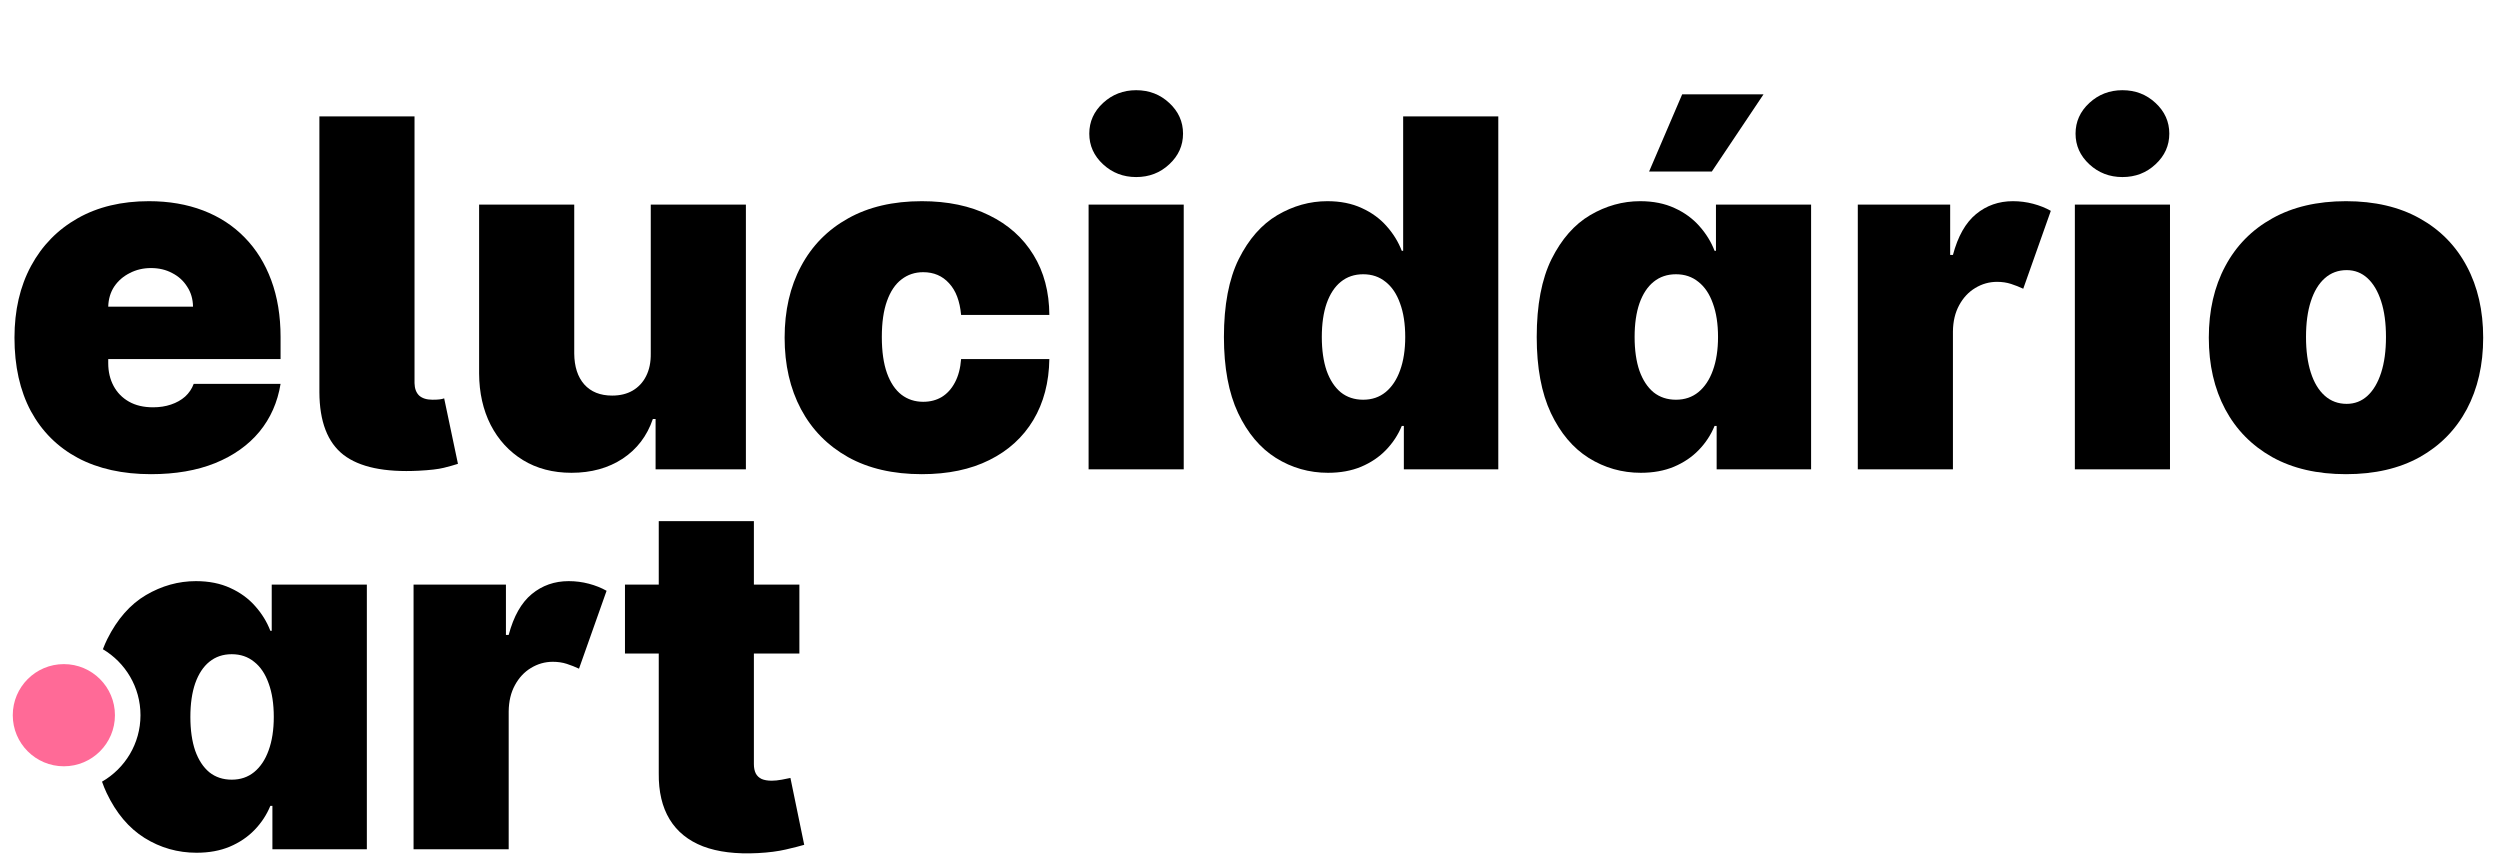
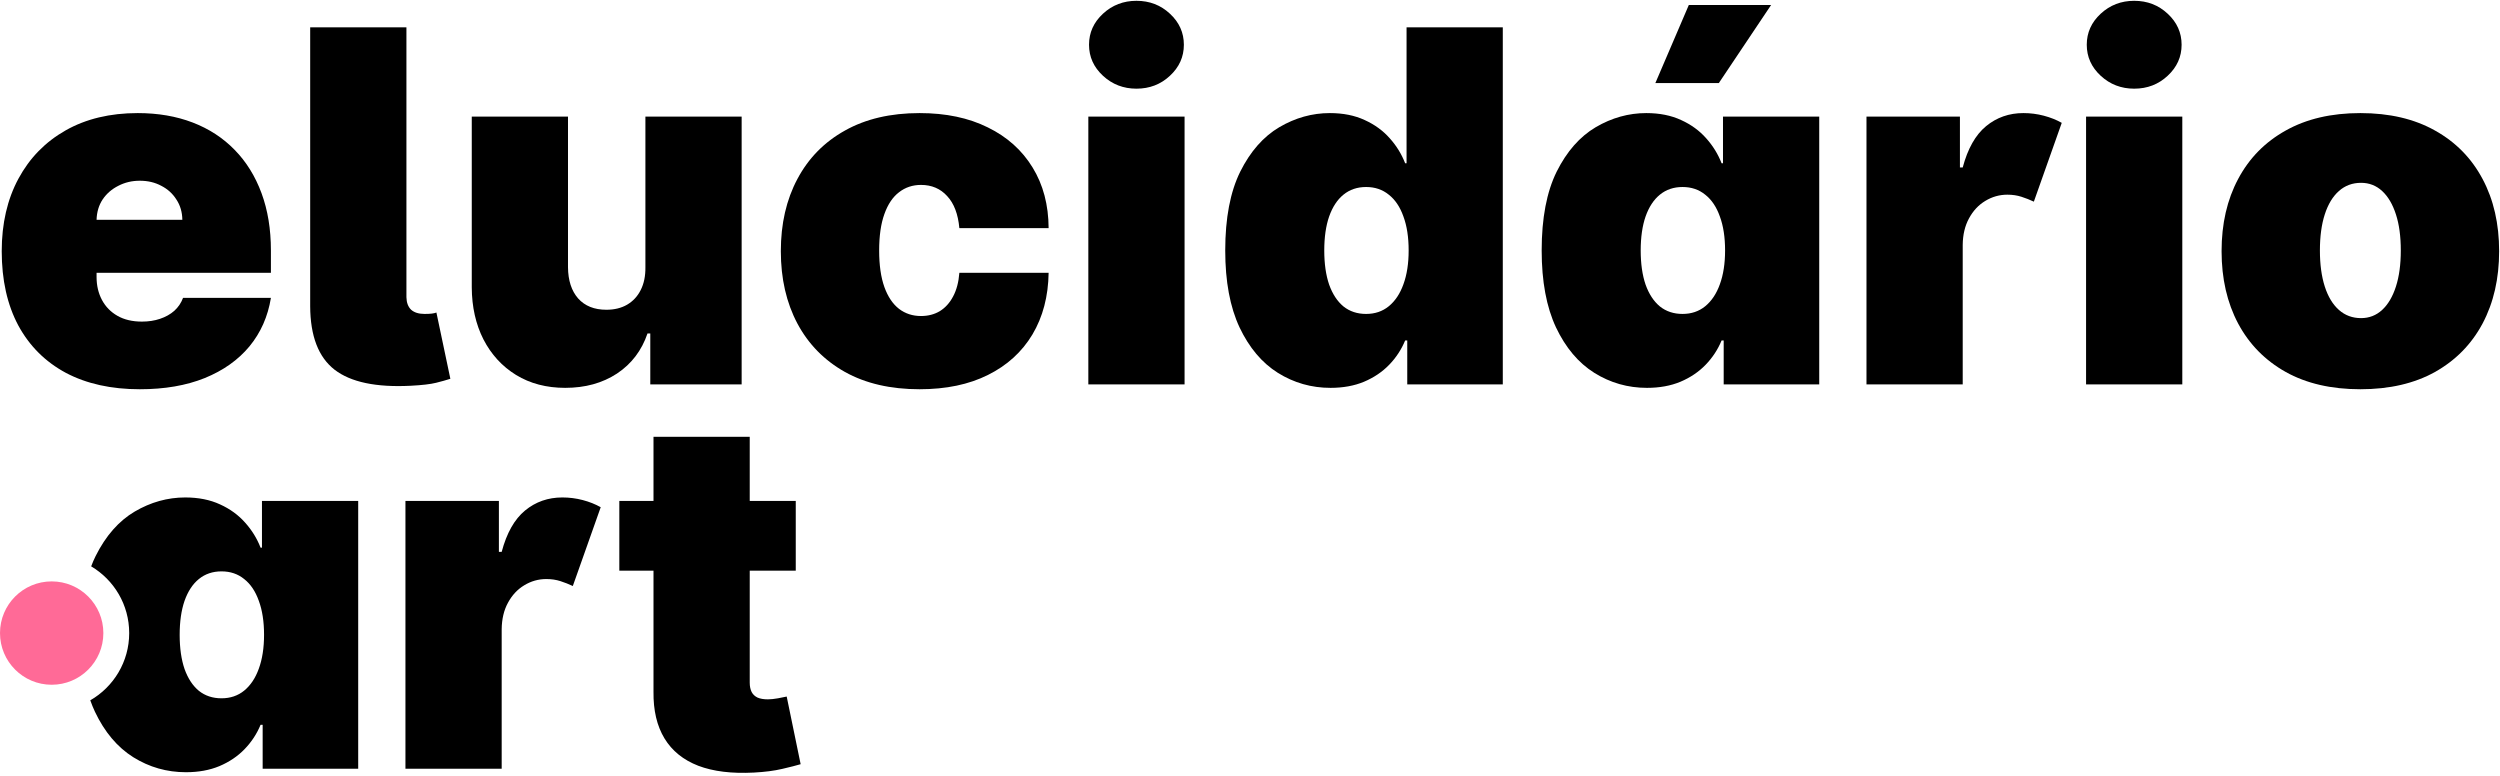
- <svg xmlns="http://www.w3.org/2000/svg" width="783" height="268" viewBox="0 0 783 268" fill="none">
-   <path fill-rule="evenodd" clip-rule="evenodd" d="M45.267 262.437C50.233 265.532 55.667 267.079 61.568 267.079C65.455 267.079 68.909 266.45 71.932 265.19C74.991 263.895 77.582 262.149 79.705 259.954C81.864 257.723 83.519 255.204 84.671 252.398H85.318V266H114.898V183.091H85.103V197.557H84.671C83.591 194.75 82.008 192.177 79.921 189.838C77.834 187.463 75.243 185.574 72.148 184.17C69.053 182.731 65.455 182.011 61.352 182.011C55.883 182.011 50.665 183.469 45.699 186.383C40.769 189.298 36.739 193.886 33.608 200.148C33.106 201.163 32.645 202.228 32.224 203.342C39.274 207.523 44 215.209 44 224C44 232.903 39.152 240.674 31.952 244.817C32.385 246.047 32.865 247.224 33.392 248.349C36.379 254.647 40.337 259.343 45.267 262.437ZM79.597 241.818C77.654 243.401 75.315 244.193 72.58 244.193C69.845 244.193 67.506 243.419 65.563 241.872C63.656 240.289 62.18 238.04 61.136 235.125C60.129 232.174 59.625 228.648 59.625 224.545C59.625 220.443 60.129 216.934 61.136 214.02C62.18 211.069 63.656 208.82 65.563 207.273C67.506 205.689 69.845 204.898 72.58 204.898C75.315 204.898 77.654 205.689 79.597 207.273C81.576 208.82 83.087 211.069 84.131 214.02C85.21 216.934 85.75 220.443 85.75 224.545C85.75 228.576 85.21 232.066 84.131 235.017C83.087 237.932 81.576 240.199 79.597 241.818ZM158.458 183.091H129.526V266H159.321V222.818C159.357 219.651 160.005 216.916 161.264 214.613C162.524 212.274 164.197 210.475 166.284 209.216C168.407 207.92 170.692 207.273 173.139 207.273C174.723 207.273 176.18 207.488 177.512 207.92C178.843 208.352 180.12 208.856 181.344 209.432L189.98 185.034C188.325 184.098 186.472 183.361 184.421 182.821C182.37 182.281 180.264 182.011 178.105 182.011C173.679 182.011 169.829 183.361 166.554 186.059C163.28 188.758 160.869 193.023 159.321 198.852H158.458V183.091ZM250.367 204.682V183.091H236.117V163.227H206.322V183.091H195.742V204.682H206.322V242.142C206.25 247.935 207.383 252.757 209.722 256.608C212.061 260.458 215.552 263.283 220.194 265.082C224.836 266.845 230.576 267.547 237.413 267.187C240.795 267.007 243.71 266.63 246.157 266.054C248.64 265.478 250.547 264.992 251.879 264.596L247.561 243.653C246.985 243.797 246.085 243.977 244.862 244.193C243.674 244.409 242.631 244.517 241.731 244.517C240.436 244.517 239.374 244.337 238.546 243.977C237.719 243.581 237.107 243.005 236.711 242.25C236.315 241.458 236.117 240.487 236.117 239.335V204.682H250.367Z" fill="black" />
-   <path d="M36 224C36 232.837 28.837 240 20 240C11.163 240 4 232.837 4 224C4 215.163 11.163 208 20 208C28.837 208 36 215.163 36 224Z" fill="#FF6A97" />
-   <path d="M734.766 148.511C725.769 148.511 718.069 146.73 711.663 143.168C705.258 139.569 700.346 134.567 696.928 128.162C693.509 121.721 691.8 114.254 691.8 105.761C691.8 97.269 693.509 89.82 696.928 83.415C700.346 76.974 705.258 71.972 711.663 68.409C718.069 64.811 725.769 63.011 734.766 63.011C743.762 63.011 751.463 64.811 757.868 68.409C764.273 71.972 769.185 76.974 772.604 83.415C776.022 89.82 777.732 97.269 777.732 105.761C777.732 114.254 776.022 121.721 772.604 128.162C769.185 134.567 764.273 139.569 757.868 143.168C751.463 146.73 743.762 148.511 734.766 148.511ZM734.982 126.489C737.5 126.489 739.678 125.643 741.513 123.952C743.348 122.261 744.769 119.85 745.777 116.719C746.785 113.588 747.288 109.864 747.288 105.546C747.288 101.191 746.785 97.467 745.777 94.372C744.769 91.242 743.348 88.831 741.513 87.139C739.678 85.448 737.5 84.602 734.982 84.602C732.319 84.602 730.034 85.448 728.126 87.139C726.219 88.831 724.762 91.242 723.754 94.372C722.747 97.467 722.243 101.191 722.243 105.546C722.243 109.864 722.747 113.588 723.754 116.719C724.762 119.85 726.219 122.261 728.126 123.952C730.034 125.643 732.319 126.489 734.982 126.489Z" fill="black" />
-   <path d="M649.846 147V64.091H679.641V147H649.846ZM664.744 55.455C660.713 55.455 657.259 54.123 654.38 51.46C651.501 48.797 650.062 45.595 650.062 41.852C650.062 38.11 651.501 34.907 654.38 32.244C657.259 29.581 660.713 28.25 664.744 28.25C668.81 28.25 672.264 29.581 675.107 32.244C677.986 34.907 679.425 38.11 679.425 41.852C679.425 45.595 677.986 48.797 675.107 51.46C672.264 54.123 668.81 55.455 664.744 55.455Z" fill="black" />
-   <path d="M581.862 147V64.091H610.793V79.852H611.657C613.204 74.023 615.615 69.759 618.89 67.06C622.165 64.361 626.015 63.011 630.441 63.011C632.6 63.011 634.705 63.281 636.756 63.821C638.808 64.361 640.661 65.099 642.316 66.034L633.68 90.432C632.456 89.856 631.179 89.352 629.847 88.921C628.516 88.489 627.058 88.273 625.475 88.273C623.028 88.273 620.743 88.921 618.62 90.216C616.533 91.475 614.86 93.275 613.6 95.614C612.341 97.917 611.693 100.652 611.657 103.818V147H581.862Z" fill="black" />
-   <path d="M513.904 148.08C508.003 148.08 502.569 146.532 497.603 143.437C492.673 140.343 488.715 135.647 485.728 129.349C482.777 123.052 481.302 115.117 481.302 105.545C481.302 95.542 482.849 87.409 485.944 81.148C489.075 74.886 493.105 70.298 498.035 67.383C503.001 64.469 508.219 63.011 513.688 63.011C517.791 63.011 521.389 63.731 524.484 65.17C527.578 66.574 530.169 68.463 532.256 70.838C534.344 73.177 535.927 75.75 537.006 78.557H537.438V64.091H567.234V147H537.654V133.398H537.006C535.855 136.204 534.2 138.723 532.04 140.955C529.917 143.15 527.327 144.895 524.268 146.19C521.245 147.45 517.791 148.08 513.904 148.08ZM524.915 125.193C527.65 125.193 529.989 124.401 531.933 122.818C533.912 121.199 535.423 118.932 536.467 116.017C537.546 113.066 538.086 109.576 538.086 105.545C538.086 101.443 537.546 97.935 536.467 95.02C535.423 92.069 533.912 89.82 531.933 88.273C529.989 86.689 527.65 85.898 524.915 85.898C522.181 85.898 519.842 86.689 517.898 88.273C515.991 89.82 514.516 92.069 513.472 95.02C512.465 97.935 511.961 101.443 511.961 105.545C511.961 109.648 512.465 113.174 513.472 116.125C514.516 119.04 515.991 121.289 517.898 122.872C519.842 124.419 522.181 125.193 524.915 125.193ZM516.495 53.727L526.859 29.545H552.336L536.143 53.727H516.495Z" fill="black" />
-   <path d="M415.935 148.08C410.034 148.08 404.6 146.532 399.634 143.438C394.704 140.343 390.746 135.647 387.759 129.349C384.809 123.052 383.333 115.117 383.333 105.546C383.333 95.542 384.88 87.409 387.975 81.148C391.106 74.886 395.136 70.298 400.066 67.384C405.032 64.469 410.25 63.011 415.719 63.011C419.822 63.011 423.42 63.731 426.515 65.171C429.61 66.574 432.201 68.463 434.288 70.838C436.375 73.177 437.958 75.75 439.038 78.557H439.469V36.455H469.265V147H439.685V133.398H439.038C437.886 136.205 436.231 138.724 434.072 140.955C431.949 143.15 429.358 144.895 426.299 146.19C423.276 147.45 419.822 148.08 415.935 148.08ZM426.947 125.193C429.682 125.193 432.021 124.402 433.964 122.818C435.943 121.199 437.454 118.932 438.498 116.017C439.577 113.066 440.117 109.576 440.117 105.546C440.117 101.443 439.577 97.935 438.498 95.02C437.454 92.069 435.943 89.82 433.964 88.273C432.021 86.689 429.682 85.898 426.947 85.898C424.212 85.898 421.873 86.689 419.93 88.273C418.023 89.82 416.547 92.069 415.504 95.02C414.496 97.935 413.992 101.443 413.992 105.546C413.992 109.648 414.496 113.174 415.504 116.125C416.547 119.04 418.023 121.289 419.93 122.872C421.873 124.42 424.212 125.193 426.947 125.193Z" fill="black" />
-   <path d="M340.947 147V64.091H370.743V147H340.947ZM355.845 55.455C351.815 55.455 348.36 54.123 345.482 51.46C342.603 48.797 341.163 45.595 341.163 41.852C341.163 38.11 342.603 34.907 345.482 32.244C348.36 29.581 351.815 28.25 355.845 28.25C359.912 28.25 363.366 29.581 366.209 32.244C369.088 34.907 370.527 38.11 370.527 41.852C370.527 45.595 369.088 48.797 366.209 51.46C363.366 54.123 359.912 55.455 355.845 55.455Z" fill="black" />
-   <path d="M288.711 148.511C279.715 148.511 272.014 146.73 265.609 143.168C259.203 139.569 254.291 134.567 250.873 128.162C247.454 121.721 245.745 114.254 245.745 105.761C245.745 97.269 247.454 89.82 250.873 83.415C254.291 76.974 259.203 71.972 265.609 68.409C272.014 64.811 279.715 63.011 288.711 63.011C296.844 63.011 303.879 64.487 309.816 67.438C315.79 70.352 320.414 74.491 323.688 79.852C326.963 85.178 328.618 91.439 328.654 98.636H301.018C300.622 94.282 299.362 90.972 297.239 88.705C295.152 86.402 292.453 85.25 289.143 85.25C286.552 85.25 284.285 86.006 282.342 87.517C280.398 88.993 278.887 91.242 277.808 94.264C276.728 97.251 276.188 101.011 276.188 105.546C276.188 110.08 276.728 113.858 277.808 116.881C278.887 119.868 280.398 122.117 282.342 123.628C284.285 125.103 286.552 125.841 289.143 125.841C291.338 125.841 293.281 125.337 294.972 124.33C296.664 123.286 298.031 121.775 299.075 119.796C300.154 117.78 300.802 115.333 301.018 112.455H328.654C328.546 119.76 326.873 126.129 323.634 131.563C320.396 136.96 315.808 141.135 309.87 144.085C303.969 147.036 296.916 148.511 288.711 148.511Z" fill="black" />
-   <path d="M203.818 110.727V64.091H233.614V147H205.33V131.239H204.466C202.667 136.528 199.518 140.667 195.02 143.653C190.522 146.604 185.178 148.079 178.989 148.079C173.195 148.079 168.121 146.748 163.767 144.085C159.449 141.422 156.084 137.752 153.673 133.074C151.298 128.396 150.093 123.034 150.057 116.989V64.091H179.852V110.727C179.888 114.829 180.932 118.05 182.983 120.389C185.07 122.728 187.985 123.898 191.727 123.898C194.21 123.898 196.351 123.376 198.151 122.332C199.986 121.253 201.389 119.741 202.361 117.798C203.368 115.819 203.854 113.462 203.818 110.727Z" fill="black" />
-   <path d="M100.033 36.455H129.829V120.011C129.865 121.703 130.351 122.998 131.286 123.898C132.258 124.761 133.643 125.193 135.442 125.193C136.378 125.193 137.134 125.157 137.71 125.085C138.285 125.013 138.753 124.905 139.113 124.761L143.431 145.273C142.208 145.669 140.732 146.082 139.005 146.514C137.278 146.946 134.651 147.252 131.124 147.432C120.437 147.972 112.592 146.316 107.59 142.466C102.588 138.58 100.069 132.03 100.033 122.818V36.455Z" fill="black" />
-   <path d="M47.284 148.511C38.432 148.511 30.803 146.82 24.398 143.438C18.028 140.019 13.117 135.125 9.662 128.756C6.243 122.35 4.534 114.686 4.534 105.761C4.534 97.197 6.261 89.712 9.716 83.307C13.171 76.902 18.046 71.918 24.344 68.355C30.641 64.793 38.072 63.011 46.636 63.011C52.898 63.011 58.565 63.983 63.639 65.926C68.713 67.869 73.049 70.694 76.648 74.401C80.246 78.071 83.017 82.533 84.96 87.787C86.903 93.041 87.875 98.96 87.875 105.546V112.455H13.818V96.046H60.455C60.419 93.671 59.807 91.583 58.619 89.784C57.468 87.949 55.903 86.528 53.923 85.52C51.98 84.476 49.767 83.955 47.284 83.955C44.873 83.955 42.66 84.476 40.645 85.52C38.63 86.528 37.01 87.931 35.787 89.73C34.599 91.529 33.97 93.635 33.898 96.046V113.75C33.898 116.413 34.456 118.788 35.571 120.875C36.687 122.962 38.288 124.6 40.375 125.787C42.462 126.975 44.981 127.568 47.932 127.568C49.983 127.568 51.854 127.28 53.545 126.705C55.273 126.129 56.748 125.301 57.972 124.222C59.195 123.106 60.095 121.775 60.67 120.227H87.875C86.939 125.985 84.726 130.987 81.236 135.233C77.745 139.443 73.121 142.718 67.364 145.057C61.642 147.36 54.949 148.511 47.284 148.511Z" fill="black" />
+ <svg xmlns="http://www.w3.org/2000/svg" width="774" height="240" viewBox="0 0 774 240" fill="none">
+   <path fill-rule="evenodd" clip-rule="evenodd" d="M41.267 234.437C46.233 237.532 51.667 239.079 57.568 239.079C61.455 239.079 64.909 238.45 67.932 237.19C70.991 235.895 73.582 234.149 75.705 231.954C77.864 229.723 79.519 227.204 80.671 224.398H81.318V238H110.898V155.091H81.103V169.557H80.671C79.591 166.75 78.008 164.177 75.921 161.838C73.834 159.463 71.243 157.574 68.148 156.17C65.053 154.731 61.455 154.011 57.352 154.011C51.883 154.011 46.665 155.469 41.699 158.383C36.769 161.298 32.739 165.886 29.608 172.148C29.106 173.163 28.645 174.228 28.224 175.342C35.274 179.523 40 187.209 40 196C40 204.903 35.152 212.674 27.952 216.817C28.385 218.047 28.865 219.224 29.392 220.349C32.379 226.647 36.337 231.343 41.267 234.437ZM75.597 213.818C73.654 215.401 71.315 216.193 68.58 216.193C65.845 216.193 63.506 215.419 61.563 213.872C59.656 212.289 58.18 210.04 57.136 207.125C56.129 204.174 55.625 200.648 55.625 196.545C55.625 192.443 56.129 188.934 57.136 186.02C58.18 183.069 59.656 180.82 61.563 179.273C63.506 177.689 65.845 176.898 68.58 176.898C71.315 176.898 73.654 177.689 75.597 179.273C77.576 180.82 79.087 183.069 80.131 186.02C81.21 188.934 81.75 192.443 81.75 196.545C81.75 200.576 81.21 204.066 80.131 207.017C79.087 209.932 77.576 212.199 75.597 213.818ZM154.458 155.091H125.526V238H155.321V194.818C155.357 191.651 156.005 188.916 157.264 186.613C158.524 184.274 160.197 182.475 162.284 181.216C164.407 179.92 166.692 179.273 169.139 179.273C170.723 179.273 172.18 179.488 173.512 179.92C174.843 180.352 176.12 180.856 177.344 181.432L185.98 157.034C184.325 156.098 182.472 155.361 180.421 154.821C178.37 154.281 176.264 154.011 174.105 154.011C169.679 154.011 165.829 155.361 162.554 158.059C159.28 160.758 156.869 165.023 155.321 170.852H154.458V155.091ZM246.367 176.682V155.091H232.117V135.227H202.322V155.091H191.742V176.682H202.322V214.142C202.25 219.935 203.383 224.757 205.722 228.608C208.061 232.458 211.552 235.283 216.194 237.082C220.836 238.845 226.576 239.547 233.413 239.187C236.795 239.007 239.71 238.63 242.157 238.054C244.64 237.478 246.547 236.992 247.879 236.596L243.561 215.653C242.985 215.797 242.085 215.977 240.862 216.193C239.674 216.409 238.631 216.517 237.731 216.517C236.436 216.517 235.374 216.337 234.546 215.977C233.719 215.581 233.107 215.005 232.711 214.25C232.315 213.458 232.117 212.487 232.117 211.335V176.682H246.367Z" fill="black" />
+   <path d="M32 196C32 204.837 24.837 212 16 212C7.163 212 0 204.837 0 196C0 187.163 7.163 180 16 180C24.837 180 32 187.163 32 196Z" fill="#FF6A97" />
+   <path d="M730.766 120.511C721.769 120.511 714.069 118.73 707.663 115.168C701.258 111.569 696.346 106.567 692.928 100.162C689.509 93.721 687.8 86.254 687.8 77.761C687.8 69.269 689.509 61.82 692.928 55.415C696.346 48.974 701.258 43.972 707.663 40.409C714.069 36.811 721.769 35.011 730.766 35.011C739.762 35.011 747.463 36.811 753.868 40.409C760.273 43.972 765.185 48.974 768.604 55.415C772.022 61.82 773.732 69.269 773.732 77.761C773.732 86.254 772.022 93.721 768.604 100.162C765.185 106.567 760.273 111.569 753.868 115.168C747.463 118.73 739.762 120.511 730.766 120.511ZM730.982 98.489C733.501 98.489 735.678 97.643 737.513 95.952C739.348 94.26 740.769 91.85 741.777 88.719C742.785 85.588 743.288 81.864 743.288 77.546C743.288 73.191 742.785 69.467 741.777 66.372C740.769 63.242 739.348 60.831 737.513 59.139C735.678 57.448 733.501 56.602 730.982 56.602C728.319 56.602 726.034 57.448 724.126 59.139C722.219 60.831 720.762 63.242 719.754 66.372C718.747 69.467 718.243 73.191 718.243 77.546C718.243 81.864 718.747 85.588 719.754 88.719C720.762 91.85 722.219 94.26 724.126 95.952C726.034 97.643 728.319 98.489 730.982 98.489Z" fill="black" />
+   <path d="M645.846 119V36.091H675.641V119H645.846ZM660.744 27.454C656.713 27.454 653.259 26.123 650.38 23.46C647.501 20.797 646.062 17.595 646.062 13.852C646.062 10.11 647.501 6.907 650.38 4.244C653.259 1.581 656.713 0.25 660.744 0.25C664.81 0.25 668.264 1.581 671.107 4.244C673.986 6.907 675.425 10.11 675.425 13.852C675.425 17.595 673.986 20.797 671.107 23.46C668.264 26.123 664.81 27.454 660.744 27.454Z" fill="black" />
+   <path d="M577.862 119V36.091H606.793V51.852H607.657C609.204 46.023 611.615 41.759 614.89 39.06C618.165 36.361 622.015 35.011 626.441 35.011C628.6 35.011 630.705 35.281 632.756 35.821C634.808 36.361 636.661 37.099 638.316 38.034L629.68 62.432C628.456 61.856 627.179 61.352 625.847 60.921C624.516 60.489 623.059 60.273 621.475 60.273C619.028 60.273 616.743 60.921 614.62 62.216C612.533 63.475 610.86 65.275 609.6 67.614C608.341 69.917 607.693 72.652 607.657 75.818V119H577.862Z" fill="black" />
+   <path d="M509.904 120.08C504.003 120.08 498.569 118.532 493.603 115.437C488.673 112.343 484.715 107.647 481.728 101.349C478.777 95.052 477.302 87.117 477.302 77.545C477.302 67.542 478.849 59.409 481.944 53.148C485.075 46.886 489.105 42.298 494.035 39.383C499.001 36.469 504.219 35.011 509.688 35.011C513.791 35.011 517.389 35.731 520.484 37.17C523.578 38.574 526.169 40.463 528.257 42.838C530.344 45.177 531.927 47.75 533.007 50.557H533.438V36.091H563.234V119H533.654V105.398H533.007C531.855 108.204 530.2 110.723 528.041 112.955C525.918 115.15 523.327 116.895 520.268 118.19C517.245 119.45 513.791 120.08 509.904 120.08ZM520.916 97.193C523.65 97.193 525.99 96.401 527.933 94.818C529.912 93.199 531.423 90.932 532.467 88.017C533.546 85.066 534.086 81.576 534.086 77.545C534.086 73.443 533.546 69.935 532.467 67.02C531.423 64.069 529.912 61.82 527.933 60.273C525.99 58.689 523.65 57.898 520.916 57.898C518.181 57.898 515.842 58.689 513.899 60.273C511.991 61.82 510.516 64.069 509.472 67.02C508.465 69.935 507.961 73.443 507.961 77.545C507.961 81.648 508.465 85.174 509.472 88.125C510.516 91.04 511.991 93.289 513.899 94.872C515.842 96.419 518.181 97.193 520.916 97.193ZM512.495 25.727L522.859 1.545H548.336L532.143 25.727H512.495Z" fill="black" />
+   <path d="M411.936 120.08C406.034 120.08 400.6 118.532 395.634 115.438C390.704 112.343 386.746 107.647 383.759 101.349C380.809 95.052 379.333 87.118 379.333 77.546C379.333 67.542 380.881 59.409 383.975 53.148C387.106 46.886 391.136 42.298 396.066 39.384C401.032 36.469 406.25 35.011 411.72 35.011C415.822 35.011 419.42 35.731 422.515 37.17C425.61 38.574 428.201 40.463 430.288 42.838C432.375 45.177 433.958 47.75 435.038 50.557H435.47V8.455H465.265V119H435.686V105.398H435.038C433.886 108.205 432.231 110.724 430.072 112.955C427.949 115.15 425.358 116.895 422.299 118.19C419.276 119.45 415.822 120.08 411.936 120.08ZM422.947 97.193C425.682 97.193 428.021 96.402 429.964 94.818C431.943 93.199 433.454 90.932 434.498 88.017C435.578 85.066 436.117 81.576 436.117 77.546C436.117 73.443 435.578 69.935 434.498 67.02C433.454 64.069 431.943 61.82 429.964 60.273C428.021 58.689 425.682 57.898 422.947 57.898C420.212 57.898 417.873 58.689 415.93 60.273C414.023 61.82 412.547 64.069 411.504 67.02C410.496 69.935 409.992 73.443 409.992 77.546C409.992 81.648 410.496 85.174 411.504 88.125C412.547 91.04 414.023 93.289 415.93 94.872C417.873 96.42 420.212 97.193 422.947 97.193Z" fill="black" />
+   <path d="M336.948 119V36.091H366.743V119H336.948ZM351.845 27.454C347.815 27.454 344.36 26.123 341.482 23.46C338.603 20.797 337.163 17.595 337.163 13.852C337.163 10.11 338.603 6.907 341.482 4.244C344.36 1.581 347.815 0.25 351.845 0.25C355.912 0.25 359.366 1.581 362.209 4.244C365.088 6.907 366.527 10.11 366.527 13.852C366.527 17.595 365.088 20.797 362.209 23.46C359.366 26.123 355.912 27.454 351.845 27.454Z" fill="black" />
+   <path d="M284.711 120.511C275.715 120.511 268.014 118.73 261.609 115.168C255.203 111.569 250.292 106.567 246.873 100.162C243.454 93.721 241.745 86.254 241.745 77.761C241.745 69.269 243.454 61.82 246.873 55.415C250.292 48.974 255.203 43.972 261.609 40.409C268.014 36.811 275.715 35.011 284.711 35.011C292.844 35.011 299.879 36.487 305.816 39.438C311.79 42.352 316.414 46.491 319.688 51.852C322.963 57.178 324.618 63.44 324.654 70.636H297.018C296.622 66.282 295.363 62.972 293.239 60.705C291.152 58.402 288.453 57.25 285.143 57.25C282.552 57.25 280.285 58.006 278.342 59.517C276.399 60.992 274.887 63.242 273.808 66.264C272.728 69.251 272.188 73.011 272.188 77.546C272.188 82.08 272.728 85.858 273.808 88.881C274.887 91.868 276.399 94.117 278.342 95.628C280.285 97.103 282.552 97.841 285.143 97.841C287.338 97.841 289.281 97.337 290.972 96.33C292.664 95.286 294.031 93.775 295.075 91.796C296.154 89.78 296.802 87.333 297.018 84.455H324.654C324.546 91.76 322.873 98.129 319.634 103.563C316.396 108.96 311.808 113.135 305.87 116.085C299.969 119.036 292.916 120.511 284.711 120.511Z" fill="black" />
+   <path d="M199.818 82.727V36.091H229.614V119H201.33V103.239H200.466C198.667 108.528 195.518 112.667 191.02 115.653C186.522 118.604 181.178 120.079 174.989 120.079C169.195 120.079 164.121 118.748 159.767 116.085C155.449 113.422 152.084 109.752 149.673 105.074C147.298 100.396 146.093 95.034 146.057 88.989V36.091H175.852V82.727C175.888 86.829 176.932 90.05 178.983 92.389C181.07 94.728 183.985 95.898 187.727 95.898C190.21 95.898 192.351 95.376 194.151 94.332C195.986 93.253 197.389 91.741 198.361 89.798C199.368 87.819 199.854 85.462 199.818 82.727Z" fill="black" />
+   <path d="M96.033 8.455H125.829V92.011C125.865 93.703 126.351 94.998 127.286 95.898C128.258 96.761 129.643 97.193 131.443 97.193C132.378 97.193 133.134 97.157 133.71 97.085C134.285 97.013 134.753 96.905 135.113 96.761L139.431 117.273C138.208 117.669 136.732 118.082 135.005 118.514C133.278 118.946 130.651 119.252 127.124 119.432C116.437 119.972 108.592 118.316 103.59 114.466C98.588 110.58 96.069 104.03 96.033 94.818V8.455Z" fill="black" />
+   <path d="M43.284 120.511C34.432 120.511 26.803 118.82 20.398 115.438C14.028 112.019 9.117 107.125 5.662 100.756C2.243 94.35 0.534 86.686 0.534 77.761C0.534 69.197 2.261 61.712 5.716 55.307C9.171 48.902 14.046 43.918 20.344 40.355C26.641 36.793 34.072 35.011 42.636 35.011C48.898 35.011 54.565 35.983 59.639 37.926C64.713 39.869 69.049 42.694 72.648 46.401C76.246 50.071 79.017 54.533 80.96 59.787C82.903 65.041 83.875 70.96 83.875 77.546V84.455H9.818V68.046H56.455C56.419 65.671 55.807 63.583 54.619 61.784C53.468 59.949 51.903 58.528 49.923 57.52C47.98 56.476 45.767 55.955 43.284 55.955C40.873 55.955 38.66 56.476 36.645 57.52C34.63 58.528 33.011 59.931 31.787 61.73C30.599 63.529 29.97 65.635 29.898 68.046V85.75C29.898 88.413 30.456 90.788 31.571 92.875C32.687 94.962 34.288 96.6 36.375 97.787C38.462 98.975 40.981 99.568 43.932 99.568C45.983 99.568 47.854 99.28 49.545 98.705C51.273 98.129 52.748 97.301 53.972 96.222C55.195 95.106 56.095 93.775 56.67 92.227H83.875C82.939 97.985 80.726 102.987 77.236 107.233C73.745 111.443 69.121 114.718 63.364 117.057C57.642 119.36 50.949 120.511 43.284 120.511Z" fill="black" />
</svg>
